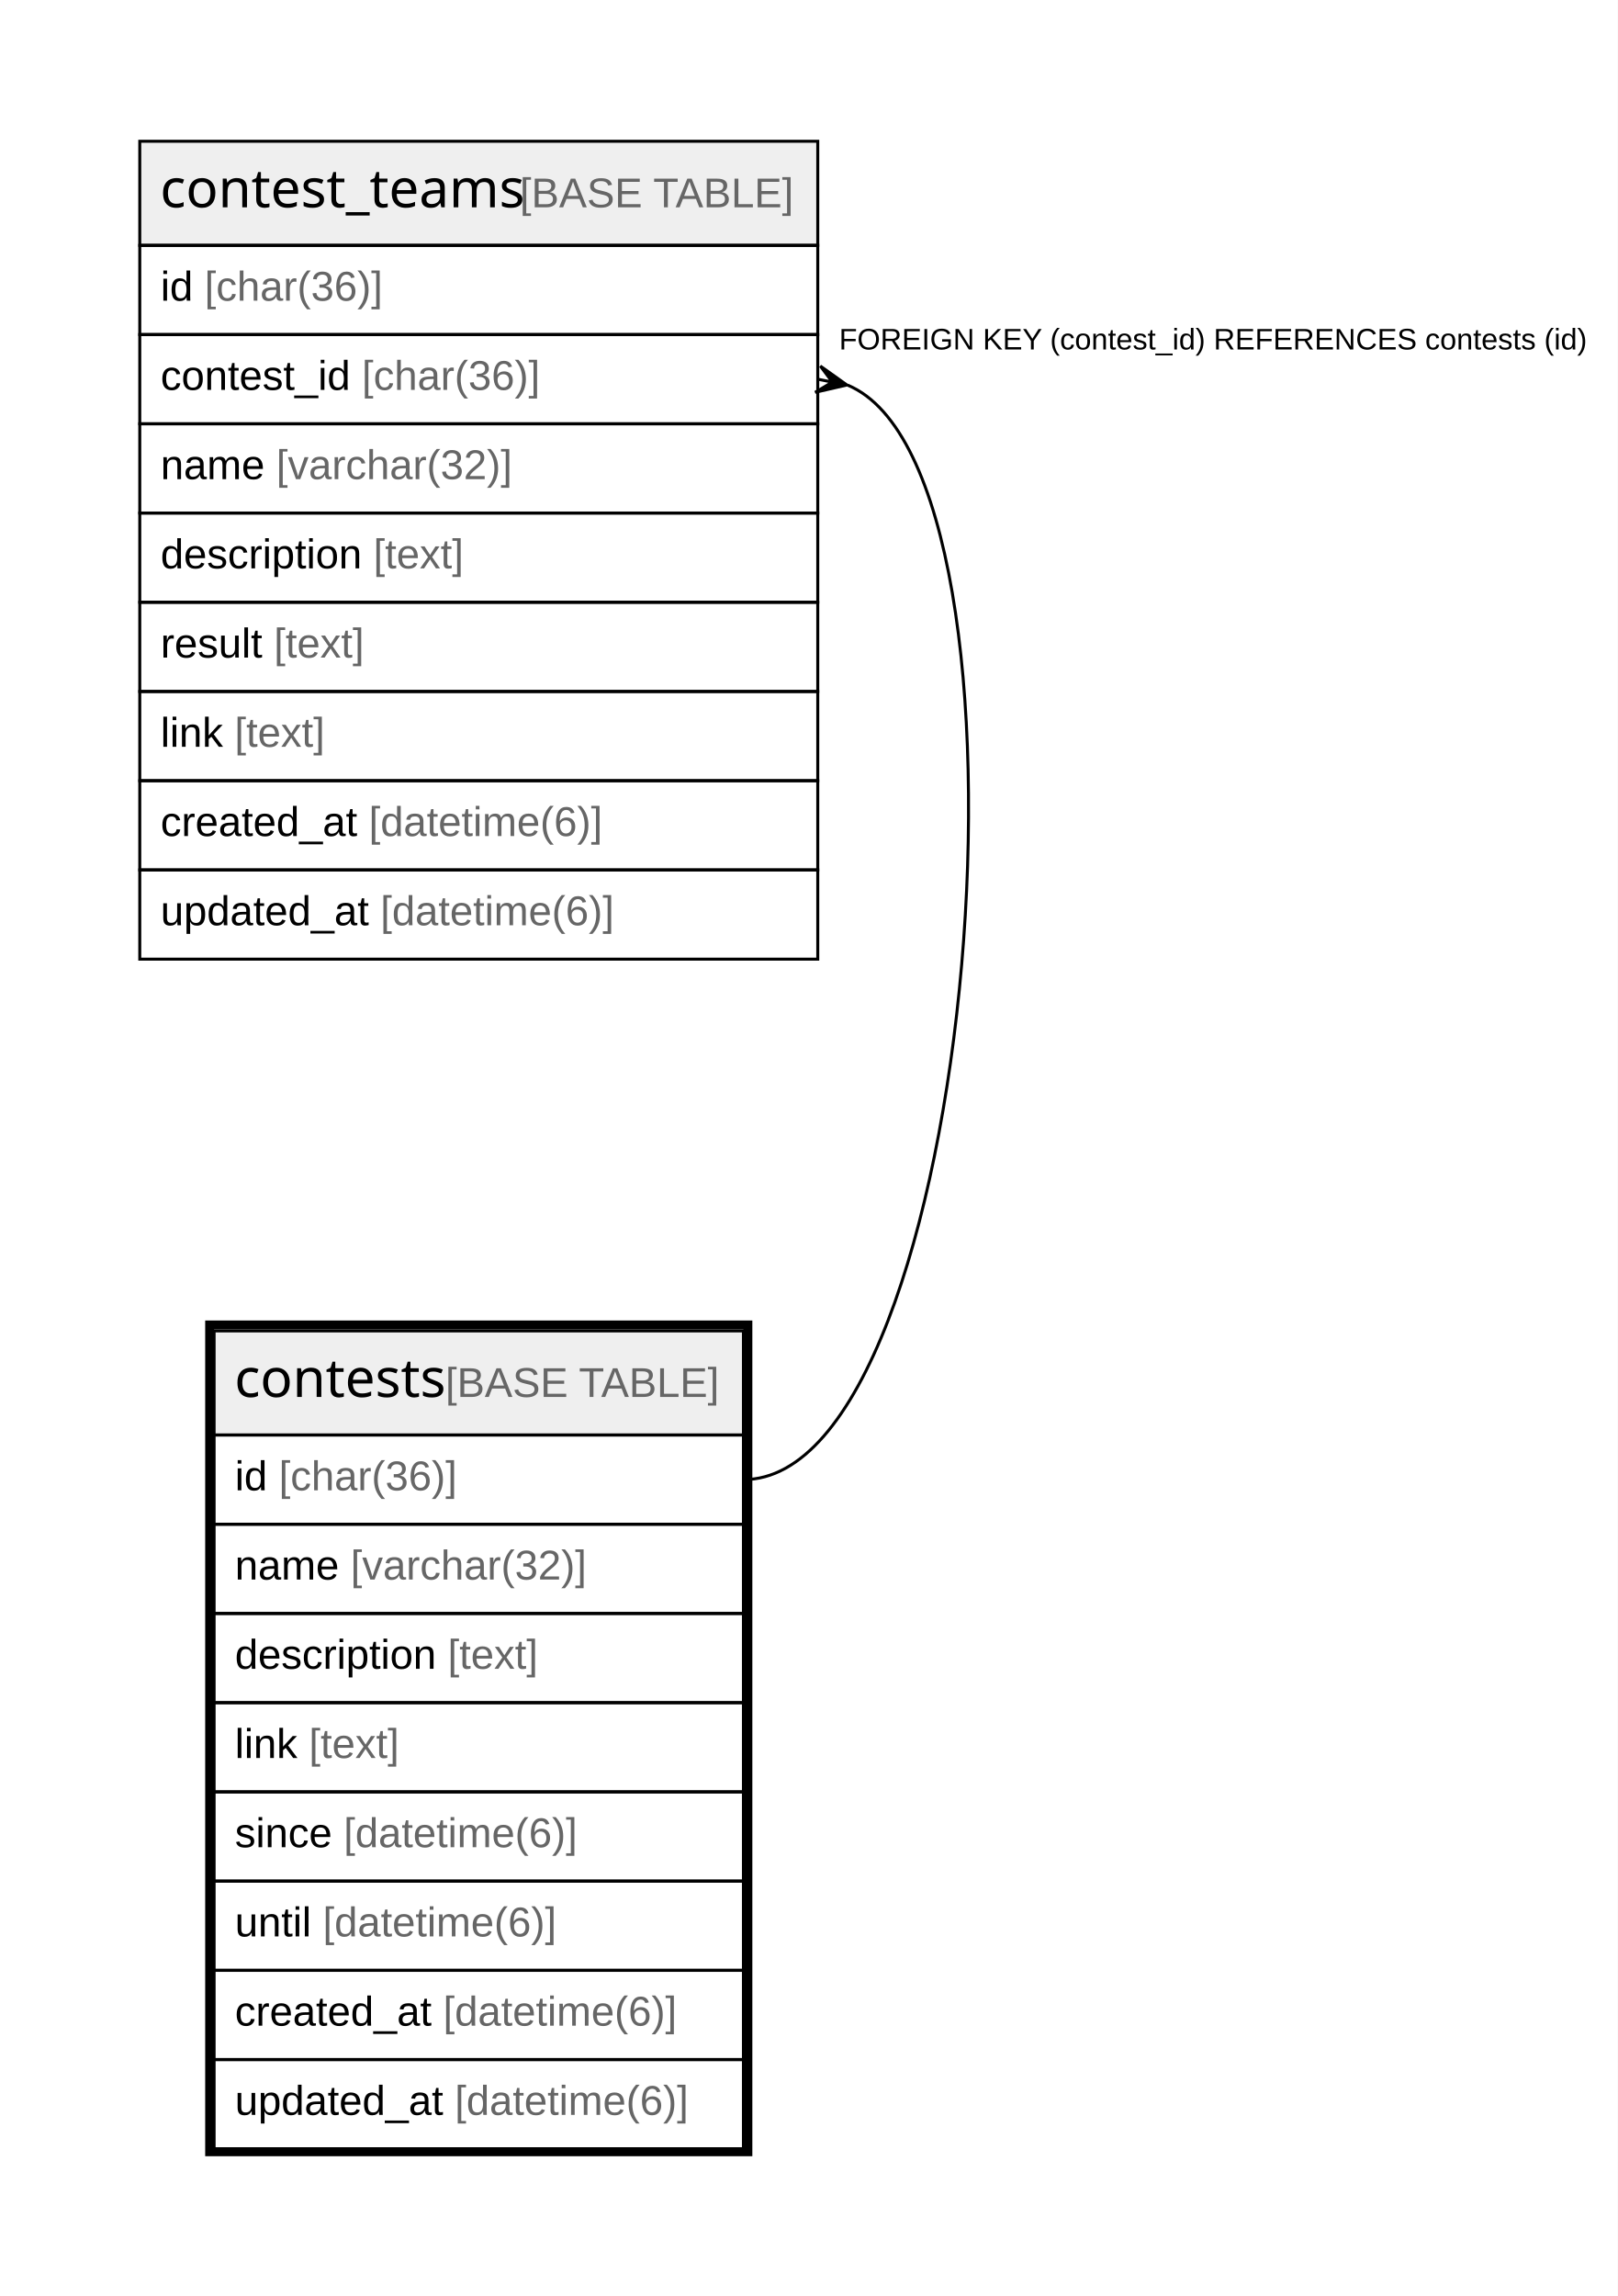
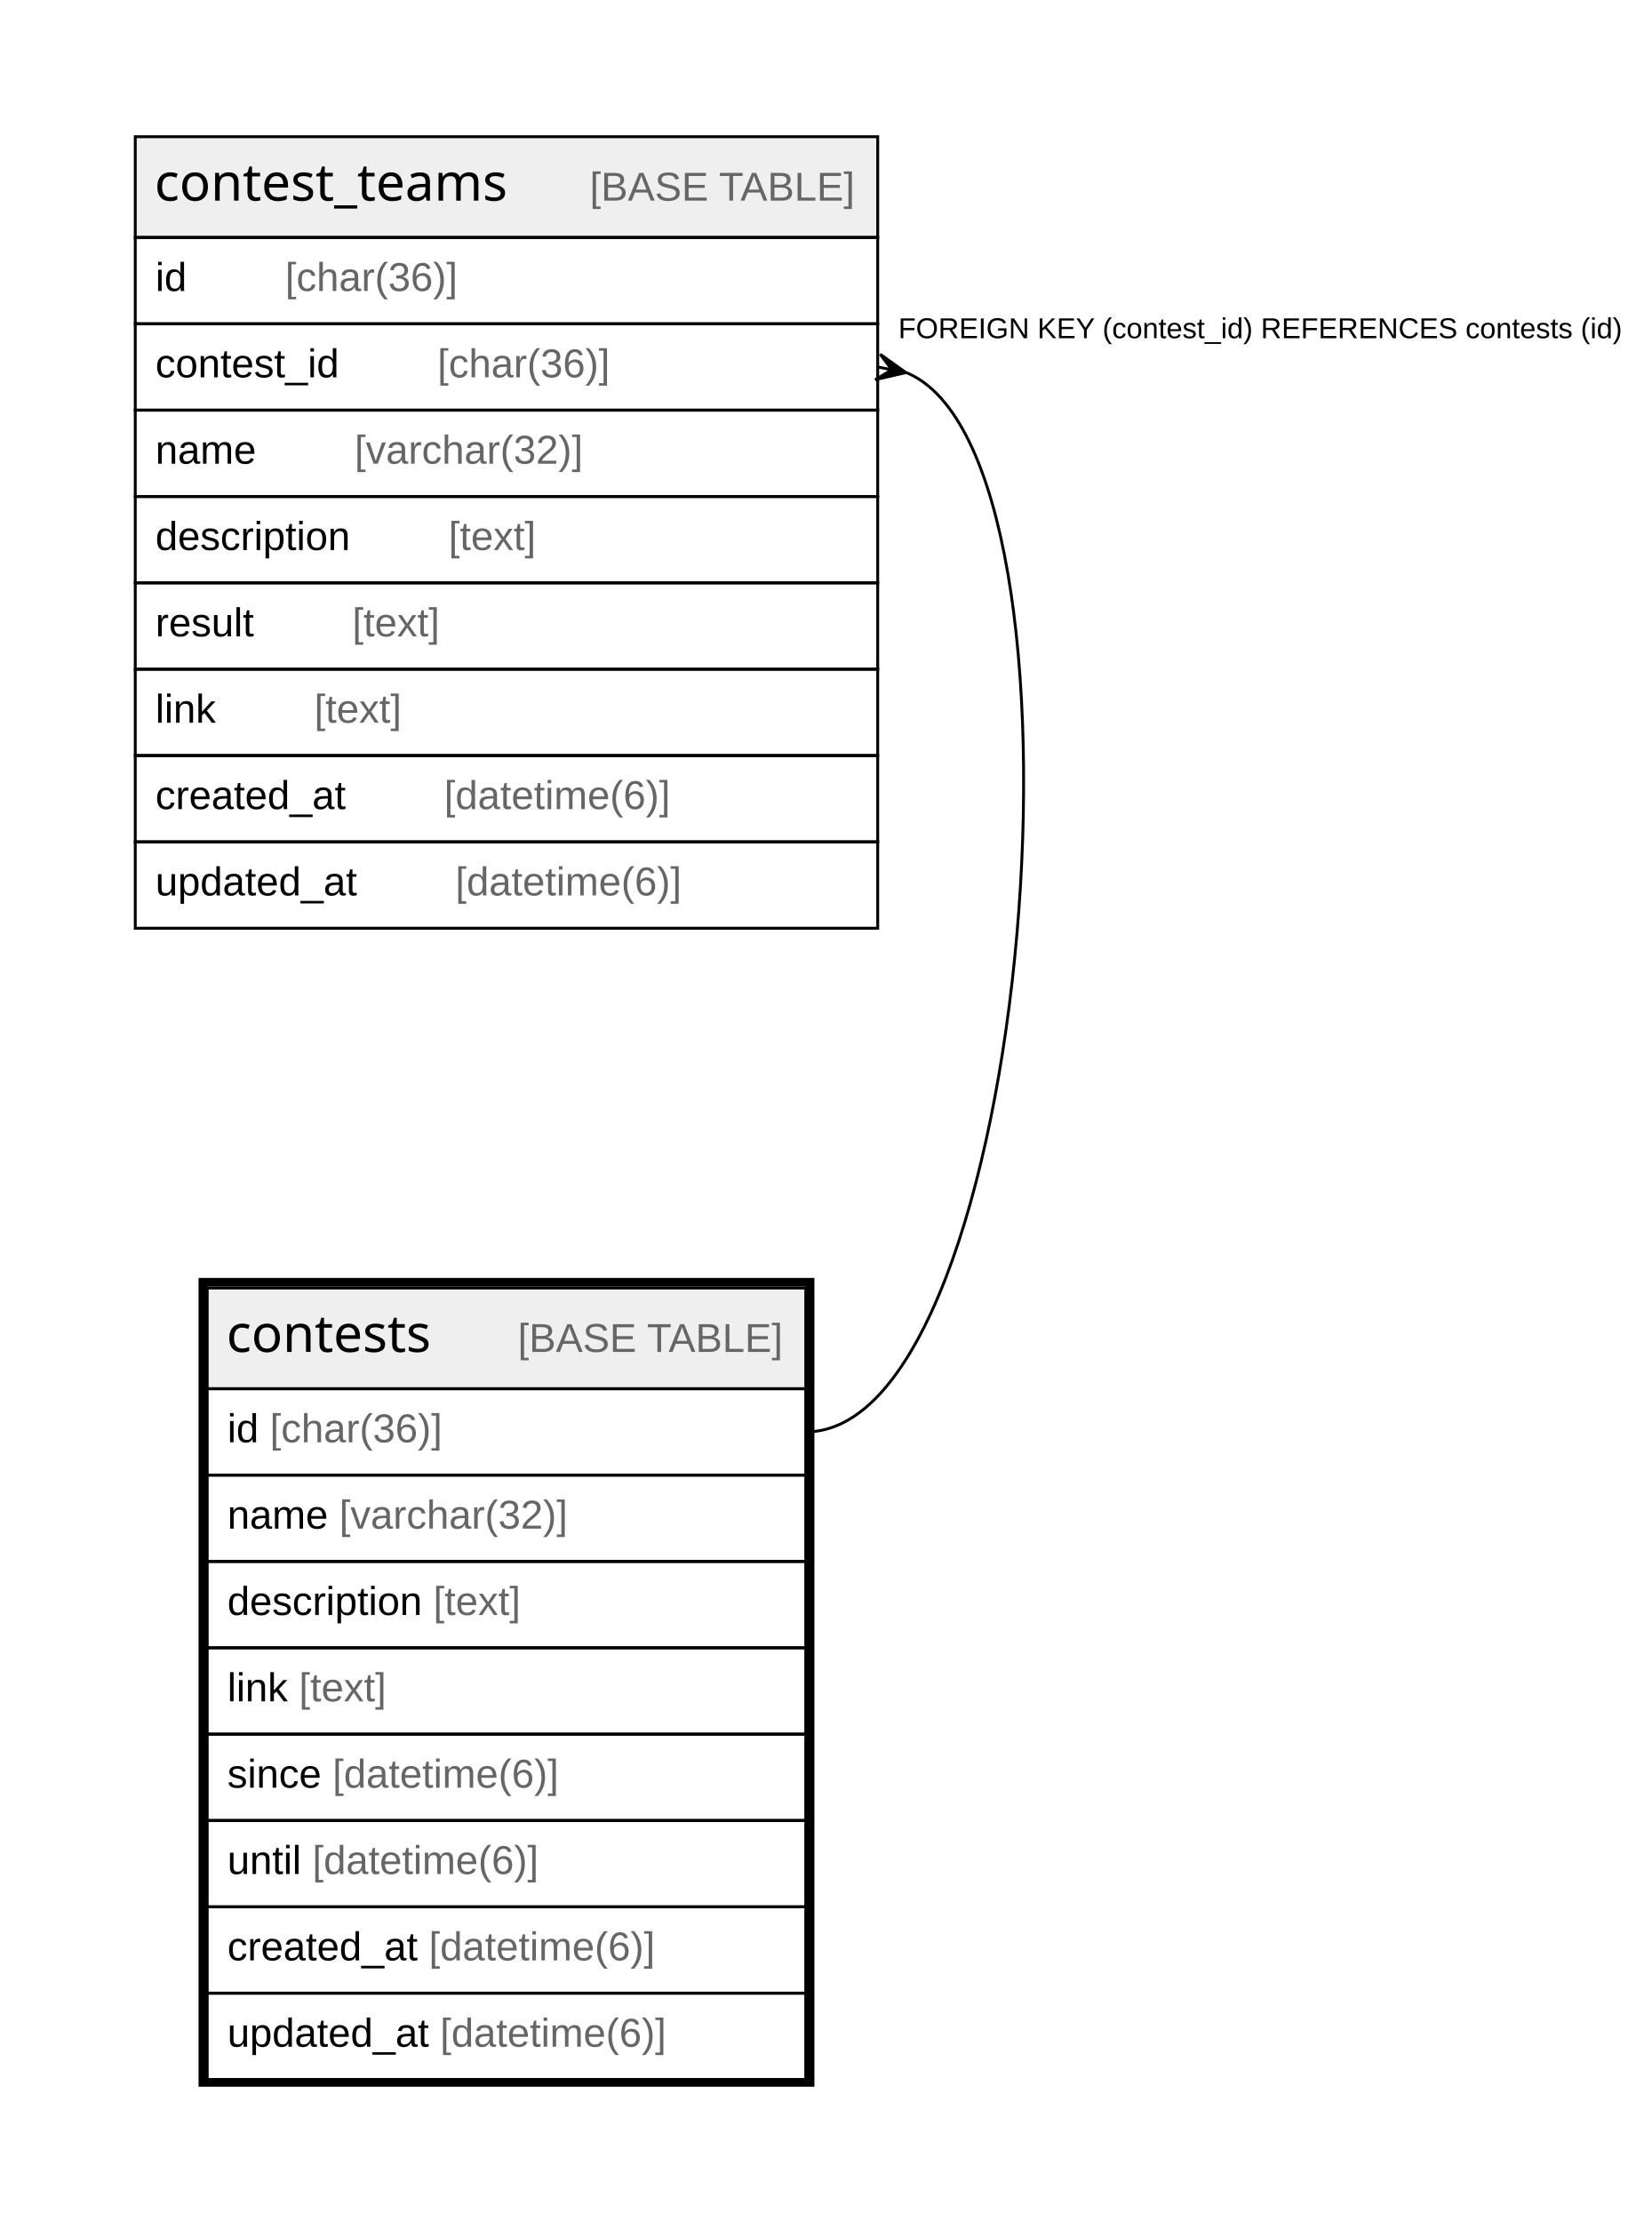
- <svg xmlns="http://www.w3.org/2000/svg" width="544pt" height="772pt" viewBox="0.00 0.00 544.00 772.00">
+ <svg xmlns="http://www.w3.org/2000/svg" width="574pt" height="772pt" viewBox="0.00 0.00 574.00 772.00">
  <g id="graph0" class="graph" transform="scale(1 1) rotate(0) translate(4 768)">
-     <polygon fill="#ffffff" stroke="transparent" points="-4,4 -4,-768 540,-768 540,4 -4,4" />
+     <polygon fill="#ffffff" stroke="transparent" points="-4,4 -4,-768 570,-768 570,4 -4,4" />
    <g id="node1" class="node">
-       <polygon fill="#efefef" stroke="transparent" points="68,-285.5 68,-320.5 246,-320.5 246,-285.5 68,-285.5" />
-       <polygon fill="none" stroke="#000000" points="68,-285.5 68,-320.5 246,-320.5 246,-285.5 68,-285.5" />
-       <text text-anchor="start" x="74.862" y="-298.3" font-family="Arial Bold" font-size="18.00" fill="#000000">contests</text>
-       <text text-anchor="start" x="141.885" y="-298.3" font-family="Arial" font-size="14.00" fill="#000000"> </text>
-       <text text-anchor="start" x="145.775" y="-298.3" font-family="Arial" font-size="14.00" fill="#666666">[BASE TABLE]</text>
-       <polygon fill="none" stroke="#000000" points="68,-255.5 68,-285.5 246,-285.5 246,-255.5 68,-255.5" />
+       <polygon fill="#efefef" stroke="transparent" points="68,-285.5 68,-320.5 276,-320.5 276,-285.5 68,-285.5" />
+       <polygon fill="none" stroke="#000000" points="68,-285.5 68,-320.5 276,-320.5 276,-285.5 68,-285.5" />
+       <text text-anchor="start" x="74.704" y="-298.3" font-family="Arial Bold" font-size="18.00" fill="#000000">contests</text>
+       <text text-anchor="start" x="141.727" y="-298.3" font-family="Arial" font-size="14.00" fill="#000000">    </text>
+       <text text-anchor="start" x="175.932" y="-298.3" font-family="Arial" font-size="14.00" fill="#666666">[BASE TABLE]</text>
+       <polygon fill="none" stroke="#000000" points="68,-255.5 68,-285.5 276,-285.5 276,-255.5 68,-255.5" />
      <text text-anchor="start" x="75" y="-266.9" font-family="Arial" font-size="14.00" fill="#000000">id </text>
      <text text-anchor="start" x="89.78" y="-266.9" font-family="Arial" font-size="14.00" fill="#666666">[char(36)]</text>
-       <polygon fill="none" stroke="#000000" points="68,-225.5 68,-255.5 246,-255.5 246,-225.5 68,-225.5" />
+       <polygon fill="none" stroke="#000000" points="68,-225.5 68,-255.5 276,-255.5 276,-225.5 68,-225.5" />
      <text text-anchor="start" x="75" y="-236.9" font-family="Arial" font-size="14.00" fill="#000000">name </text>
      <text text-anchor="start" x="113.899" y="-236.9" font-family="Arial" font-size="14.00" fill="#666666">[varchar(32)]</text>
-       <polygon fill="none" stroke="#000000" points="68,-195.5 68,-225.5 246,-225.5 246,-195.5 68,-195.5" />
+       <polygon fill="none" stroke="#000000" points="68,-195.5 68,-225.5 276,-225.5 276,-195.5 68,-195.5" />
      <text text-anchor="start" x="75" y="-206.9" font-family="Arial" font-size="14.00" fill="#000000">description </text>
      <text text-anchor="start" x="146.568" y="-206.9" font-family="Arial" font-size="14.00" fill="#666666">[text]</text>
-       <polygon fill="none" stroke="#000000" points="68,-165.5 68,-195.5 246,-195.5 246,-165.5 68,-165.5" />
+       <polygon fill="none" stroke="#000000" points="68,-165.5 68,-195.5 276,-195.5 276,-165.5 68,-165.5" />
      <text text-anchor="start" x="75" y="-176.9" font-family="Arial" font-size="14.00" fill="#000000">link </text>
      <text text-anchor="start" x="99.886" y="-176.9" font-family="Arial" font-size="14.00" fill="#666666">[text]</text>
-       <polygon fill="none" stroke="#000000" points="68,-135.5 68,-165.5 246,-165.5 246,-135.5 68,-135.5" />
+       <polygon fill="none" stroke="#000000" points="68,-135.5 68,-165.5 276,-165.5 276,-135.5 68,-135.5" />
      <text text-anchor="start" x="75" y="-146.9" font-family="Arial" font-size="14.00" fill="#000000">since </text>
      <text text-anchor="start" x="111.562" y="-146.9" font-family="Arial" font-size="14.00" fill="#666666">[datetime(6)]</text>
-       <polygon fill="none" stroke="#000000" points="68,-105.5 68,-135.5 246,-135.5 246,-105.5 68,-105.5" />
+       <polygon fill="none" stroke="#000000" points="68,-105.5 68,-135.5 276,-135.5 276,-105.5 68,-105.5" />
      <text text-anchor="start" x="75" y="-116.9" font-family="Arial" font-size="14.00" fill="#000000">until </text>
      <text text-anchor="start" x="104.56" y="-116.9" font-family="Arial" font-size="14.00" fill="#666666">[datetime(6)]</text>
-       <polygon fill="none" stroke="#000000" points="68,-75.5 68,-105.5 246,-105.5 246,-75.5 68,-75.5" />
+       <polygon fill="none" stroke="#000000" points="68,-75.5 68,-105.5 276,-105.5 276,-75.5 68,-75.5" />
      <text text-anchor="start" x="75" y="-86.9" font-family="Arial" font-size="14.00" fill="#000000">created_at </text>
      <text text-anchor="start" x="145.028" y="-86.9" font-family="Arial" font-size="14.00" fill="#666666">[datetime(6)]</text>
-       <polygon fill="none" stroke="#000000" points="68,-45.5 68,-75.5 246,-75.5 246,-45.5 68,-45.5" />
+       <polygon fill="none" stroke="#000000" points="68,-45.5 68,-75.5 276,-75.5 276,-45.5 68,-45.5" />
      <text text-anchor="start" x="75" y="-56.9" font-family="Arial" font-size="14.00" fill="#000000">updated_at </text>
      <text text-anchor="start" x="148.933" y="-56.9" font-family="Arial" font-size="14.00" fill="#666666">[datetime(6)]</text>
-       <polygon fill="none" stroke="#000000" stroke-width="3" points="66.5,-44.5 66.5,-322.5 247.5,-322.5 247.5,-44.5 66.5,-44.5" />
+       <polygon fill="none" stroke="#000000" stroke-width="3" points="66.5,-44.5 66.5,-322.5 277.5,-322.5 277.5,-44.5 66.5,-44.5" />
    </g>
    <g id="node2" class="node">
-       <polygon fill="#efefef" stroke="transparent" points="43,-685.5 43,-720.5 271,-720.5 271,-685.5 43,-685.5" />
-       <polygon fill="none" stroke="#000000" points="43,-685.5 43,-720.5 271,-720.5 271,-685.5 43,-685.5" />
-       <text text-anchor="start" x="49.855" y="-698.3" font-family="Arial Bold" font-size="18.00" fill="#000000">contest_teams</text>
-       <text text-anchor="start" x="166.891" y="-698.3" font-family="Arial" font-size="14.00" fill="#000000"> </text>
-       <text text-anchor="start" x="170.782" y="-698.3" font-family="Arial" font-size="14.00" fill="#666666">[BASE TABLE]</text>
-       <polygon fill="none" stroke="#000000" points="43,-655.5 43,-685.5 271,-685.5 271,-655.5 43,-655.5" />
-       <text text-anchor="start" x="50" y="-666.9" font-family="Arial" font-size="14.00" fill="#000000">id </text>
-       <text text-anchor="start" x="64.78" y="-666.9" font-family="Arial" font-size="14.00" fill="#666666">[char(36)]</text>
-       <polygon fill="none" stroke="#000000" points="43,-625.5 43,-655.5 271,-655.5 271,-625.5 43,-625.5" />
-       <text text-anchor="start" x="50" y="-636.9" font-family="Arial" font-size="14.00" fill="#000000">contest_id </text>
-       <text text-anchor="start" x="117.691" y="-636.9" font-family="Arial" font-size="14.00" fill="#666666">[char(36)]</text>
-       <polygon fill="none" stroke="#000000" points="43,-595.5 43,-625.5 271,-625.5 271,-595.5 43,-595.5" />
-       <text text-anchor="start" x="50" y="-606.9" font-family="Arial" font-size="14.00" fill="#000000">name </text>
-       <text text-anchor="start" x="88.899" y="-606.9" font-family="Arial" font-size="14.00" fill="#666666">[varchar(32)]</text>
-       <polygon fill="none" stroke="#000000" points="43,-565.5 43,-595.5 271,-595.5 271,-565.5 43,-565.5" />
-       <text text-anchor="start" x="50" y="-576.9" font-family="Arial" font-size="14.00" fill="#000000">description </text>
-       <text text-anchor="start" x="121.568" y="-576.9" font-family="Arial" font-size="14.00" fill="#666666">[text]</text>
-       <polygon fill="none" stroke="#000000" points="43,-535.5 43,-565.5 271,-565.5 271,-535.5 43,-535.5" />
-       <text text-anchor="start" x="50" y="-546.9" font-family="Arial" font-size="14.00" fill="#000000">result </text>
-       <text text-anchor="start" x="88.114" y="-546.9" font-family="Arial" font-size="14.00" fill="#666666">[text]</text>
-       <polygon fill="none" stroke="#000000" points="43,-505.5 43,-535.5 271,-535.5 271,-505.5 43,-505.5" />
-       <text text-anchor="start" x="50" y="-516.9" font-family="Arial" font-size="14.00" fill="#000000">link </text>
-       <text text-anchor="start" x="74.886" y="-516.9" font-family="Arial" font-size="14.00" fill="#666666">[text]</text>
-       <polygon fill="none" stroke="#000000" points="43,-475.5 43,-505.5 271,-505.5 271,-475.5 43,-475.5" />
-       <text text-anchor="start" x="50" y="-486.9" font-family="Arial" font-size="14.00" fill="#000000">created_at </text>
-       <text text-anchor="start" x="120.028" y="-486.9" font-family="Arial" font-size="14.00" fill="#666666">[datetime(6)]</text>
-       <polygon fill="none" stroke="#000000" points="43,-445.5 43,-475.5 271,-475.5 271,-445.5 43,-445.5" />
-       <text text-anchor="start" x="50" y="-456.9" font-family="Arial" font-size="14.00" fill="#000000">updated_at </text>
-       <text text-anchor="start" x="123.933" y="-456.9" font-family="Arial" font-size="14.00" fill="#666666">[datetime(6)]</text>
+       <polygon fill="#efefef" stroke="transparent" points="43,-685.5 43,-720.5 301,-720.5 301,-685.5 43,-685.5" />
+       <polygon fill="none" stroke="#000000" points="43,-685.5 43,-720.5 301,-720.5 301,-685.5 43,-685.5" />
+       <text text-anchor="start" x="49.698" y="-698.3" font-family="Arial Bold" font-size="18.00" fill="#000000">contest_teams</text>
+       <text text-anchor="start" x="166.734" y="-698.3" font-family="Arial" font-size="14.00" fill="#000000">    </text>
+       <text text-anchor="start" x="200.939" y="-698.3" font-family="Arial" font-size="14.00" fill="#666666">[BASE TABLE]</text>
+       <polygon fill="none" stroke="#000000" points="43,-655.5 43,-685.5 301,-685.5 301,-655.5 43,-655.5" />
+       <text text-anchor="start" x="50" y="-666.9" font-family="Arial" font-size="14.00" fill="#000000">id    </text>
+       <text text-anchor="start" x="95.094" y="-666.9" font-family="Arial" font-size="14.00" fill="#666666">[char(36)]</text>
+       <polygon fill="none" stroke="#000000" points="43,-625.5 43,-655.5 301,-655.5 301,-625.5 43,-625.5" />
+       <text text-anchor="start" x="50" y="-636.9" font-family="Arial" font-size="14.00" fill="#000000">contest_id    </text>
+       <text text-anchor="start" x="148.006" y="-636.9" font-family="Arial" font-size="14.00" fill="#666666">[char(36)]</text>
+       <polygon fill="none" stroke="#000000" points="43,-595.5 43,-625.5 301,-625.5 301,-595.5 43,-595.5" />
+       <text text-anchor="start" x="50" y="-606.9" font-family="Arial" font-size="14.00" fill="#000000">name    </text>
+       <text text-anchor="start" x="119.213" y="-606.9" font-family="Arial" font-size="14.00" fill="#666666">[varchar(32)]</text>
+       <polygon fill="none" stroke="#000000" points="43,-565.5 43,-595.5 301,-595.5 301,-565.5 43,-565.5" />
+       <text text-anchor="start" x="50" y="-576.9" font-family="Arial" font-size="14.00" fill="#000000">description    </text>
+       <text text-anchor="start" x="151.882" y="-576.9" font-family="Arial" font-size="14.00" fill="#666666">[text]</text>
+       <polygon fill="none" stroke="#000000" points="43,-535.5 43,-565.5 301,-565.5 301,-535.5 43,-535.5" />
+       <text text-anchor="start" x="50" y="-546.9" font-family="Arial" font-size="14.00" fill="#000000">result    </text>
+       <text text-anchor="start" x="118.428" y="-546.9" font-family="Arial" font-size="14.00" fill="#666666">[text]</text>
+       <polygon fill="none" stroke="#000000" points="43,-505.5 43,-535.5 301,-535.5 301,-505.5 43,-505.5" />
+       <text text-anchor="start" x="50" y="-516.9" font-family="Arial" font-size="14.00" fill="#000000">link    </text>
+       <text text-anchor="start" x="105.201" y="-516.9" font-family="Arial" font-size="14.00" fill="#666666">[text]</text>
+       <polygon fill="none" stroke="#000000" points="43,-475.5 43,-505.5 301,-505.5 301,-475.5 43,-475.5" />
+       <text text-anchor="start" x="50" y="-486.9" font-family="Arial" font-size="14.00" fill="#000000">created_at    </text>
+       <text text-anchor="start" x="150.342" y="-486.9" font-family="Arial" font-size="14.00" fill="#666666">[datetime(6)]</text>
+       <polygon fill="none" stroke="#000000" points="43,-445.5 43,-475.5 301,-475.5 301,-445.5 43,-445.5" />
+       <text text-anchor="start" x="50" y="-456.9" font-family="Arial" font-size="14.00" fill="#000000">updated_at    </text>
+       <text text-anchor="start" x="154.247" y="-456.9" font-family="Arial" font-size="14.00" fill="#666666">[datetime(6)]</text>
    </g>
    <g id="edge1" class="edge">
-       <path fill="none" stroke="#000000" d="M281.032,-638.509C351.155,-609.386 324.869,-270.5 246,-270.5" />
-       <polygon fill="#000000" stroke="#000000" points="280.809,-638.554 270.124,-636.086 275.904,-639.527 271,-640.5 271,-640.5 271,-640.5 275.904,-639.527 271.876,-644.914 280.809,-638.554 280.809,-638.554" />
-       <text text-anchor="start" x="278.157" y="-650.5" font-family="Arial" font-size="10.00" fill="#000000">FOREIGN KEY (contest_id) REFERENCES contests (id)</text>
+       <path fill="none" stroke="#000000" d="M311.032,-638.509C381.155,-609.386 354.869,-270.5 276,-270.5" />
+       <polygon fill="#000000" stroke="#000000" points="310.809,-638.554 300.124,-636.086 305.904,-639.527 301,-640.5 301,-640.5 301,-640.5 305.904,-639.527 301.876,-644.914 310.809,-638.554 310.809,-638.554" />
+       <text text-anchor="start" x="308.157" y="-650.5" font-family="Arial" font-size="10.00" fill="#000000">FOREIGN KEY (contest_id) REFERENCES contests (id)</text>
    </g>
  </g>
</svg>
